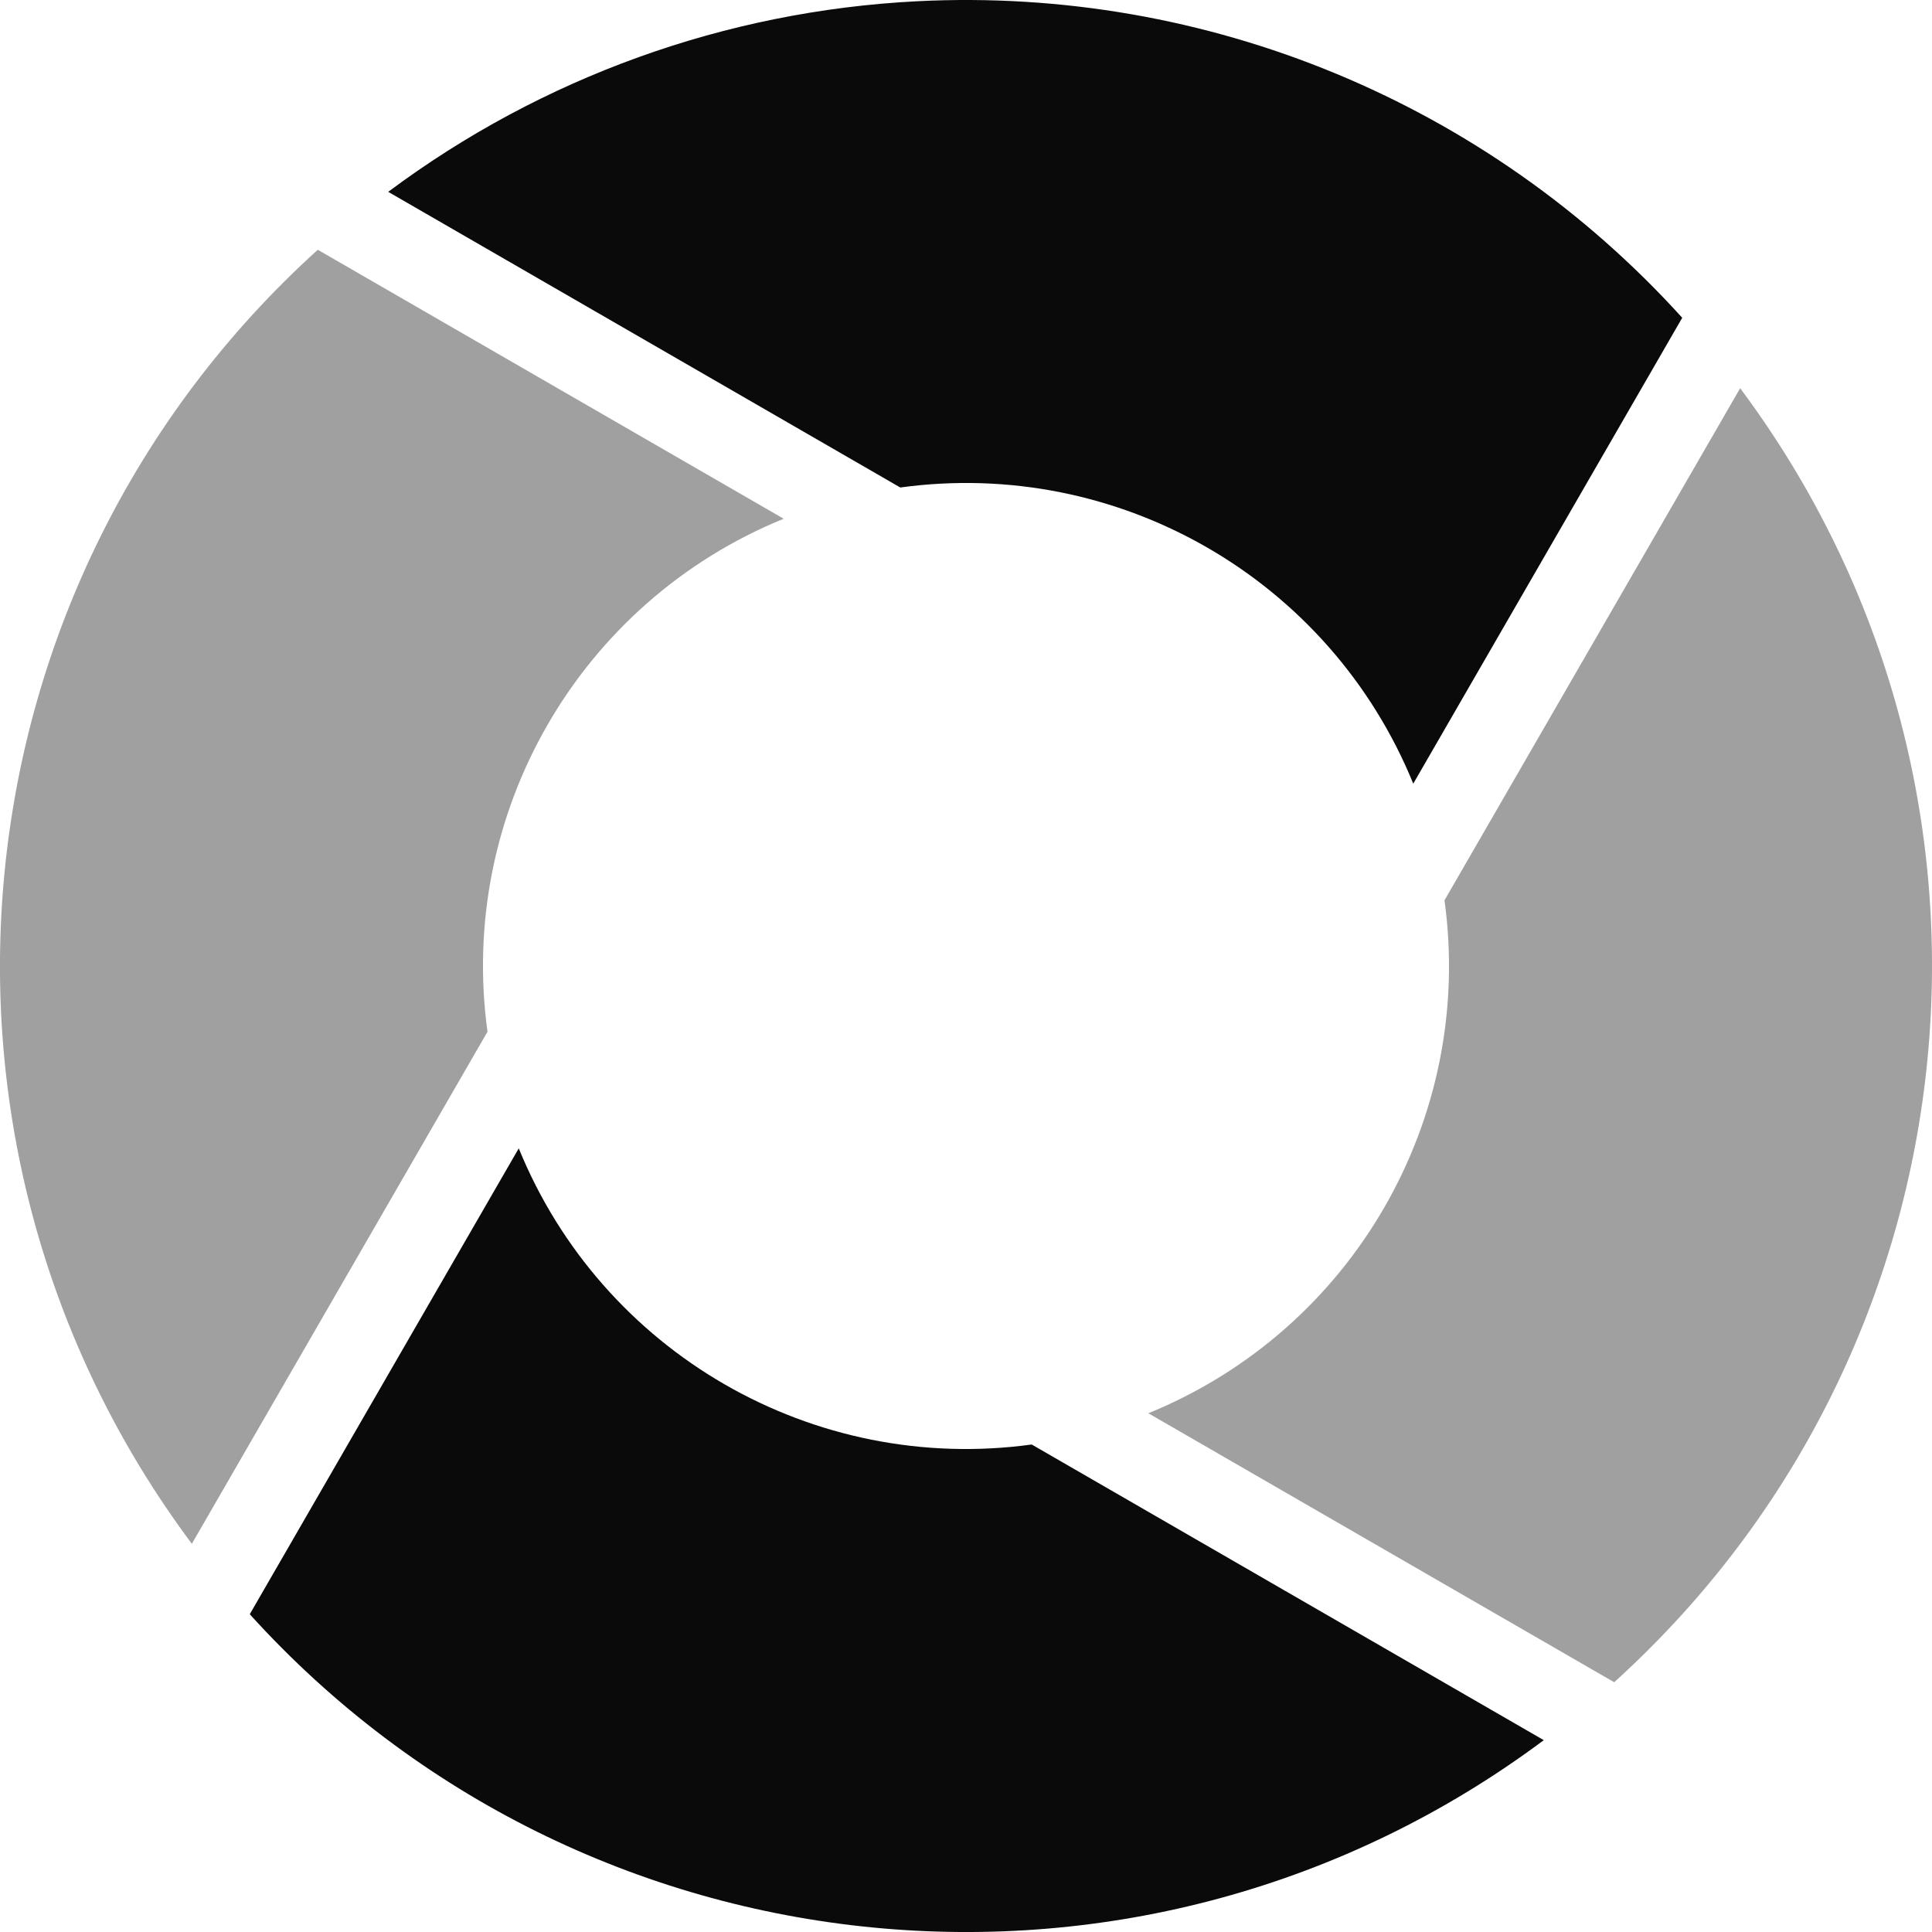
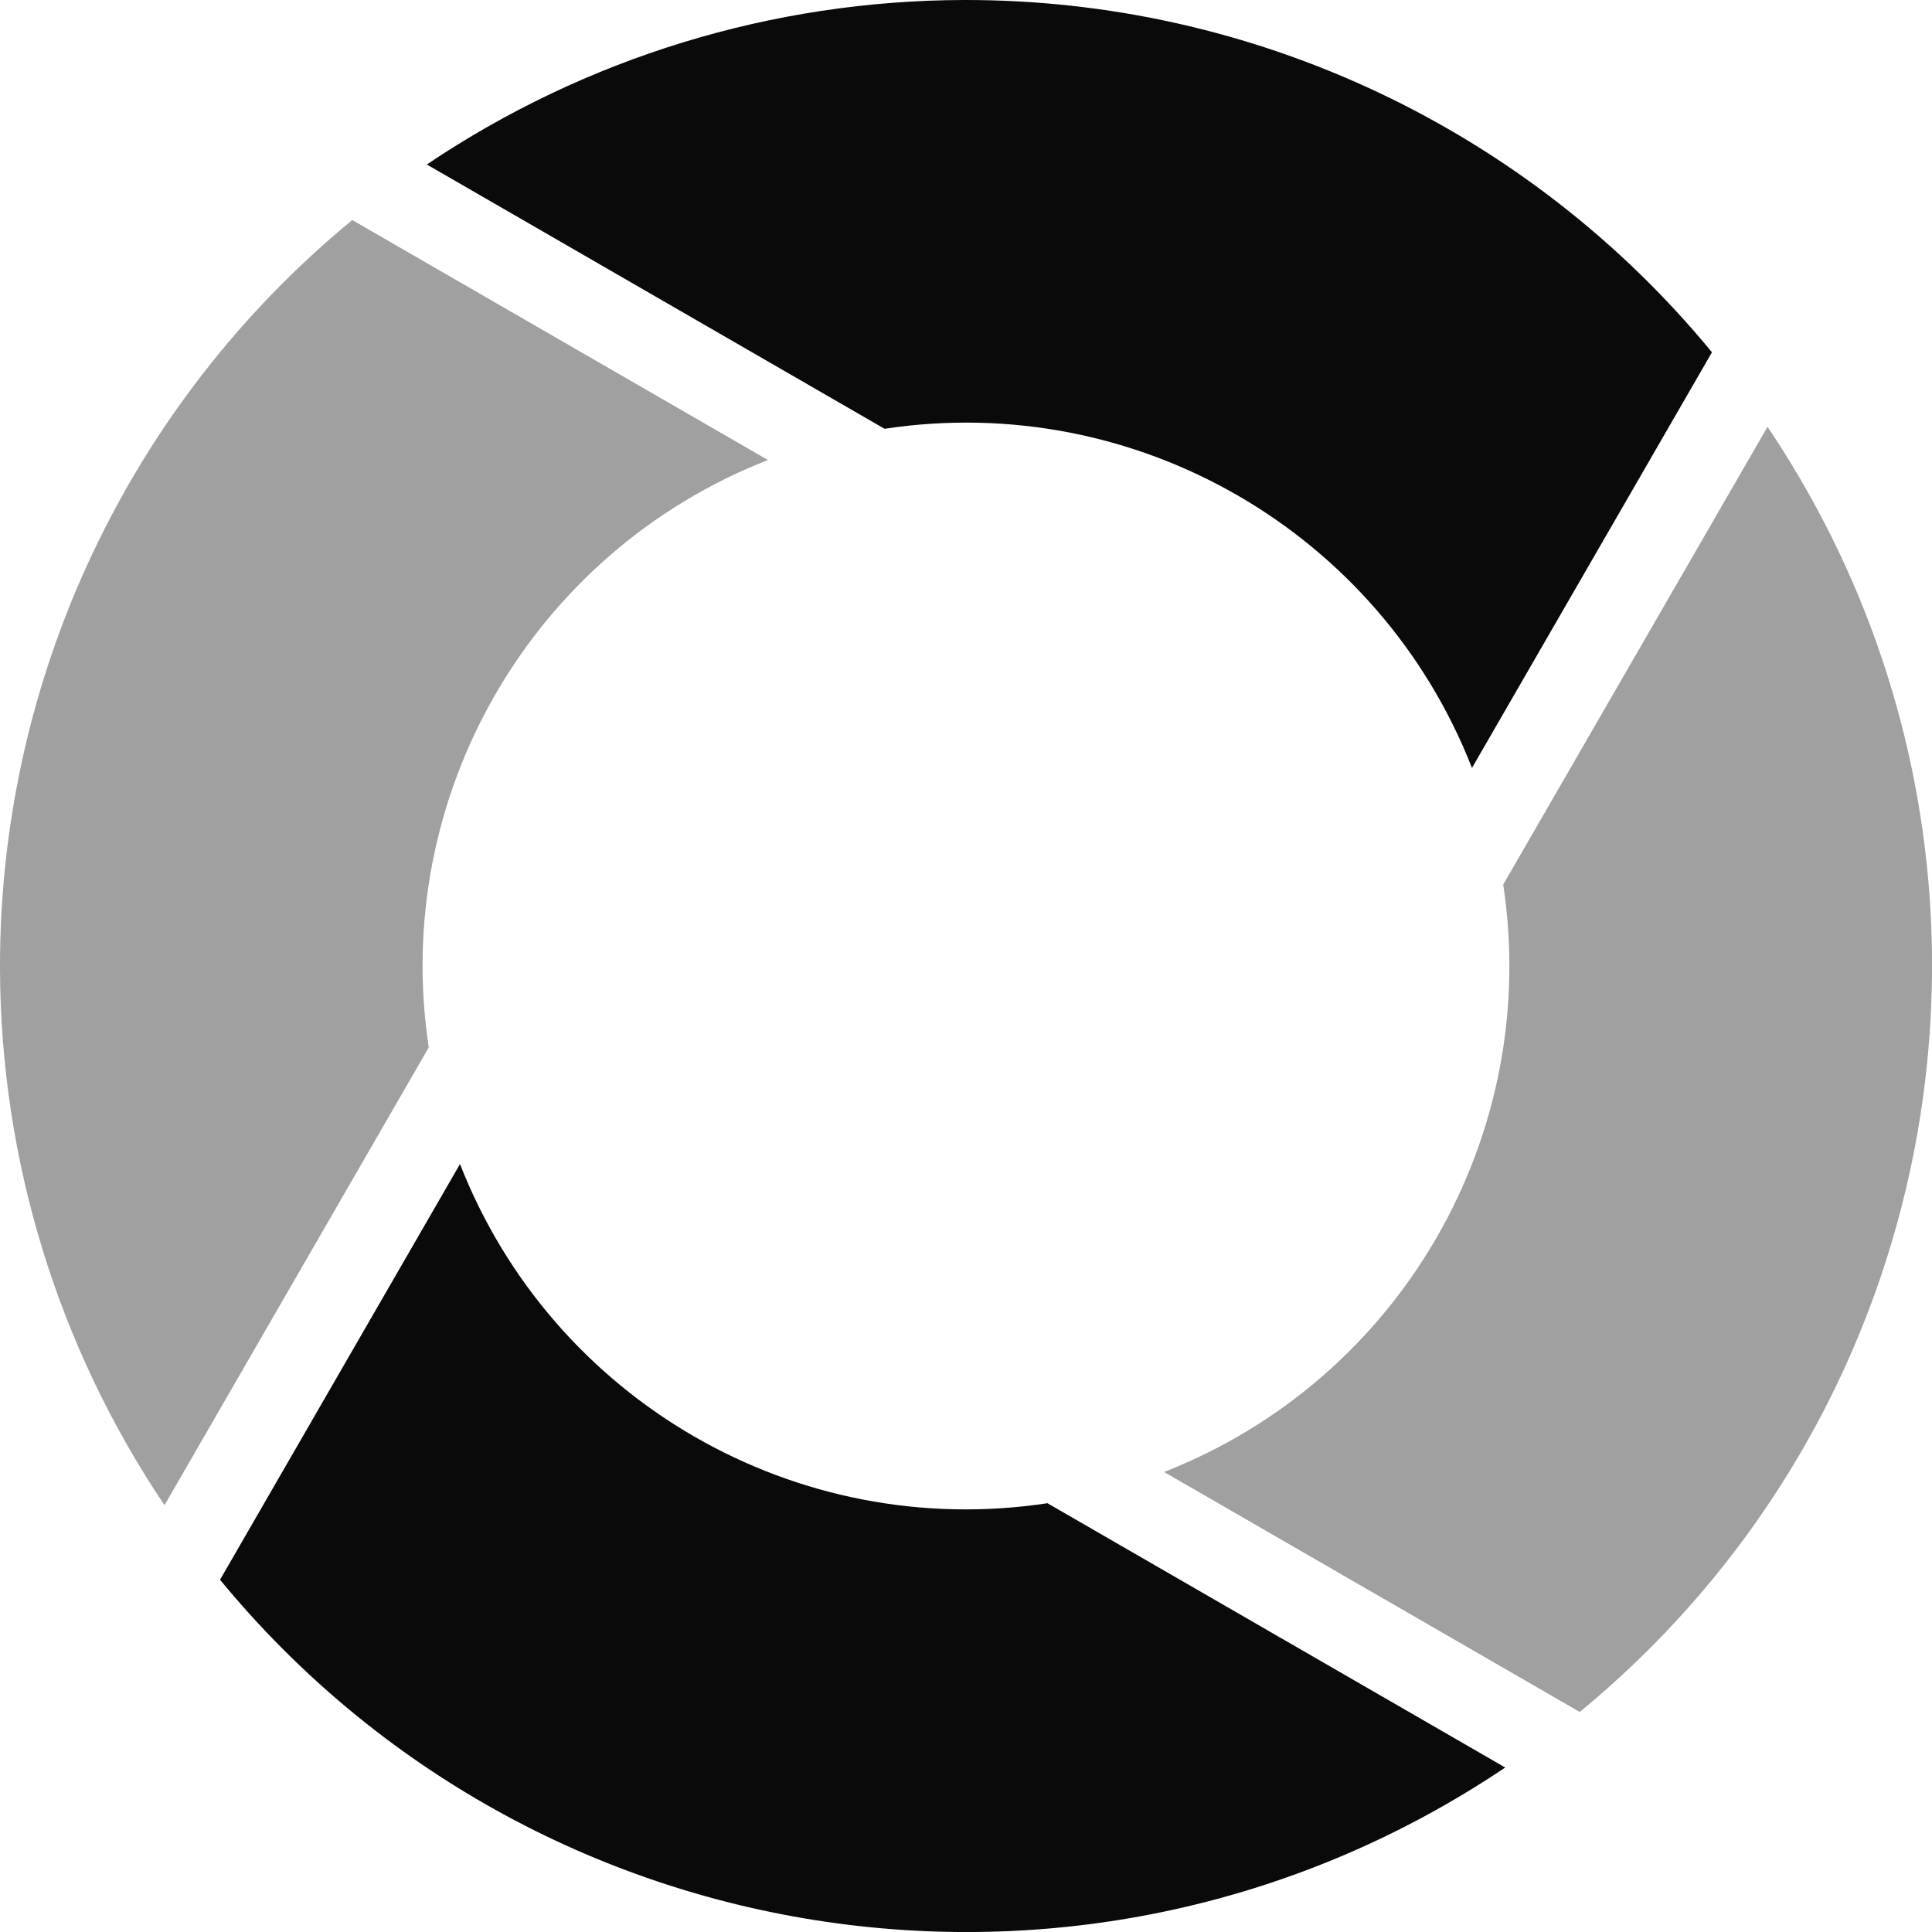
<svg xmlns="http://www.w3.org/2000/svg" width="64" height="64" viewBox="28 -62 64 64" version="1.1" style="fill:none;stroke-linecap:round;stroke-linejoin:round" id="svg20">
  <defs id="defs20" />
-   <path d="m 45.184,-23.959 -8.91,15.432 a 32,32 0 0 0 42.866,4.172 L 62.177,-14.149 a 16,16 0 0 1 -16.993,-9.811 z" style="fill:#0a0a0a;fill-opacity:1;stroke:none" id="path24" />
-   <path d="m 85.645,-49.14 -9.794,16.963 a 16,16 0 0 1 -9.811,16.993 l 15.432,8.91 A 32,32 0 0 0 85.645,-49.14 Z" style="fill:#a0a0a0;fill-opacity:1;stroke:none" id="path23" />
-   <path d="m 38.527,-53.726 a 32,32 0 0 0 -4.172,42.866 l 9.794,-16.963 a 16,16 0 0 1 9.811,-16.993 z" style="fill:#a0a0a0;fill-opacity:1;stroke:none;stroke-width:0.25" id="path22" />
-   <path d="m 58.381,-61.959 a 32,32 0 0 0 -17.521,6.314 l 16.963,9.794 a 16,16 0 0 1 16.993,9.811 l 8.91,-15.433 A 32,32 0 0 0 58.381,-61.959 Z" style="fill:#0a0a0a;fill-opacity:1;stroke:none;stroke-width:0.25" id="path21" />
+   <path d="m 43.238,-23.439 -7.949,13.77 a 32,32 0 0 0 42.573,6.22 L 62.698,-12.204 A 18,18 0 0 1 43.238,-23.439 Z" style="fill:#0a0a0a;fill-opacity:1;stroke:none" id="path24" />
+   <path d="m 86.551,-47.861 -8.755,15.163 a 18,18 0 0 1 -11.235,19.459 l 13.77,7.95 a 32,32 0 0 0 6.22,-42.573 z" style="fill:#a0a0a0;fill-opacity:1;stroke:none" id="path23" />
+   <path d="m 28,-29.924 a 32,32 0 0 0 5.449,17.785 L 42.203,-27.302 A 18,18 0 0 1 53.438,-46.762 L 39.669,-54.711 A 32,32 0 0 0 28,-29.924 Z" style="fill:#a0a0a0;fill-opacity:1;stroke:none" id="path22" />
+   <path d="m 59.924,-62 a 32,32 0 0 0 -17.785,5.449 l 15.163,8.755 a 18,18 0 0 1 19.459,11.235 l 7.95,-13.769 A 32,32 0 0 0 59.924,-62 Z" style="fill:#0a0a0a;fill-opacity:1;stroke:none;stroke-width:0.25" id="path21" />
</svg>
